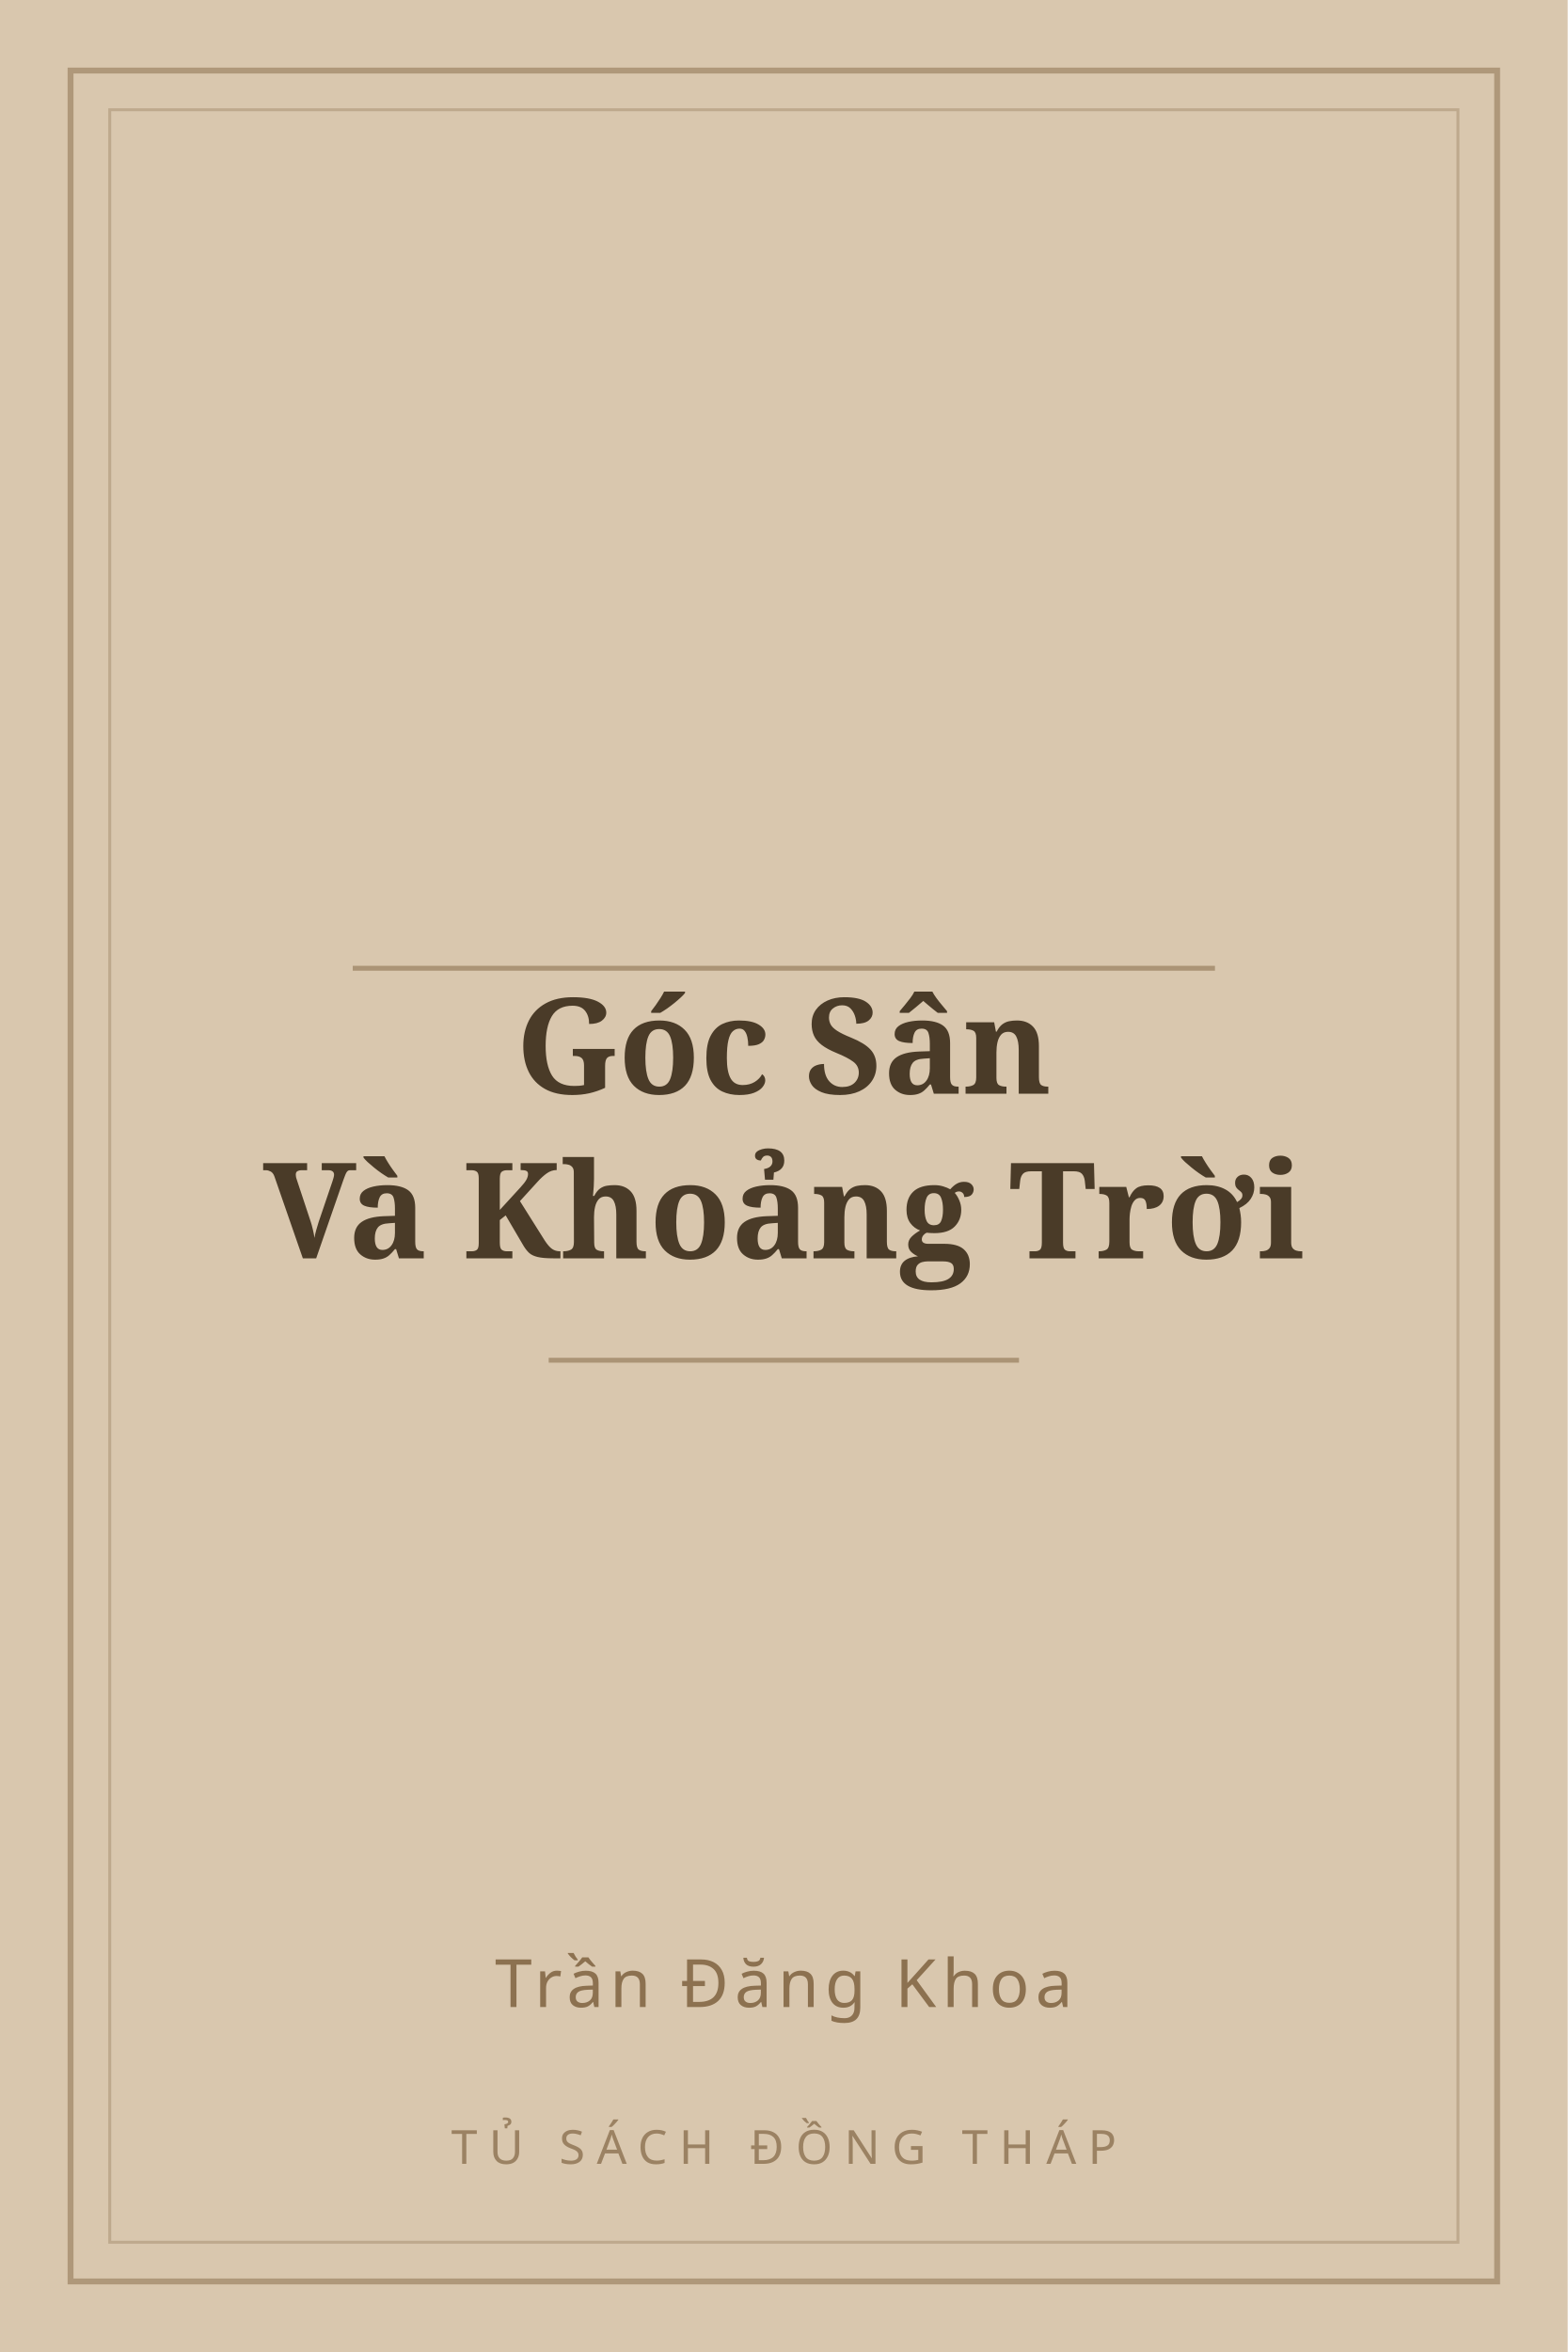
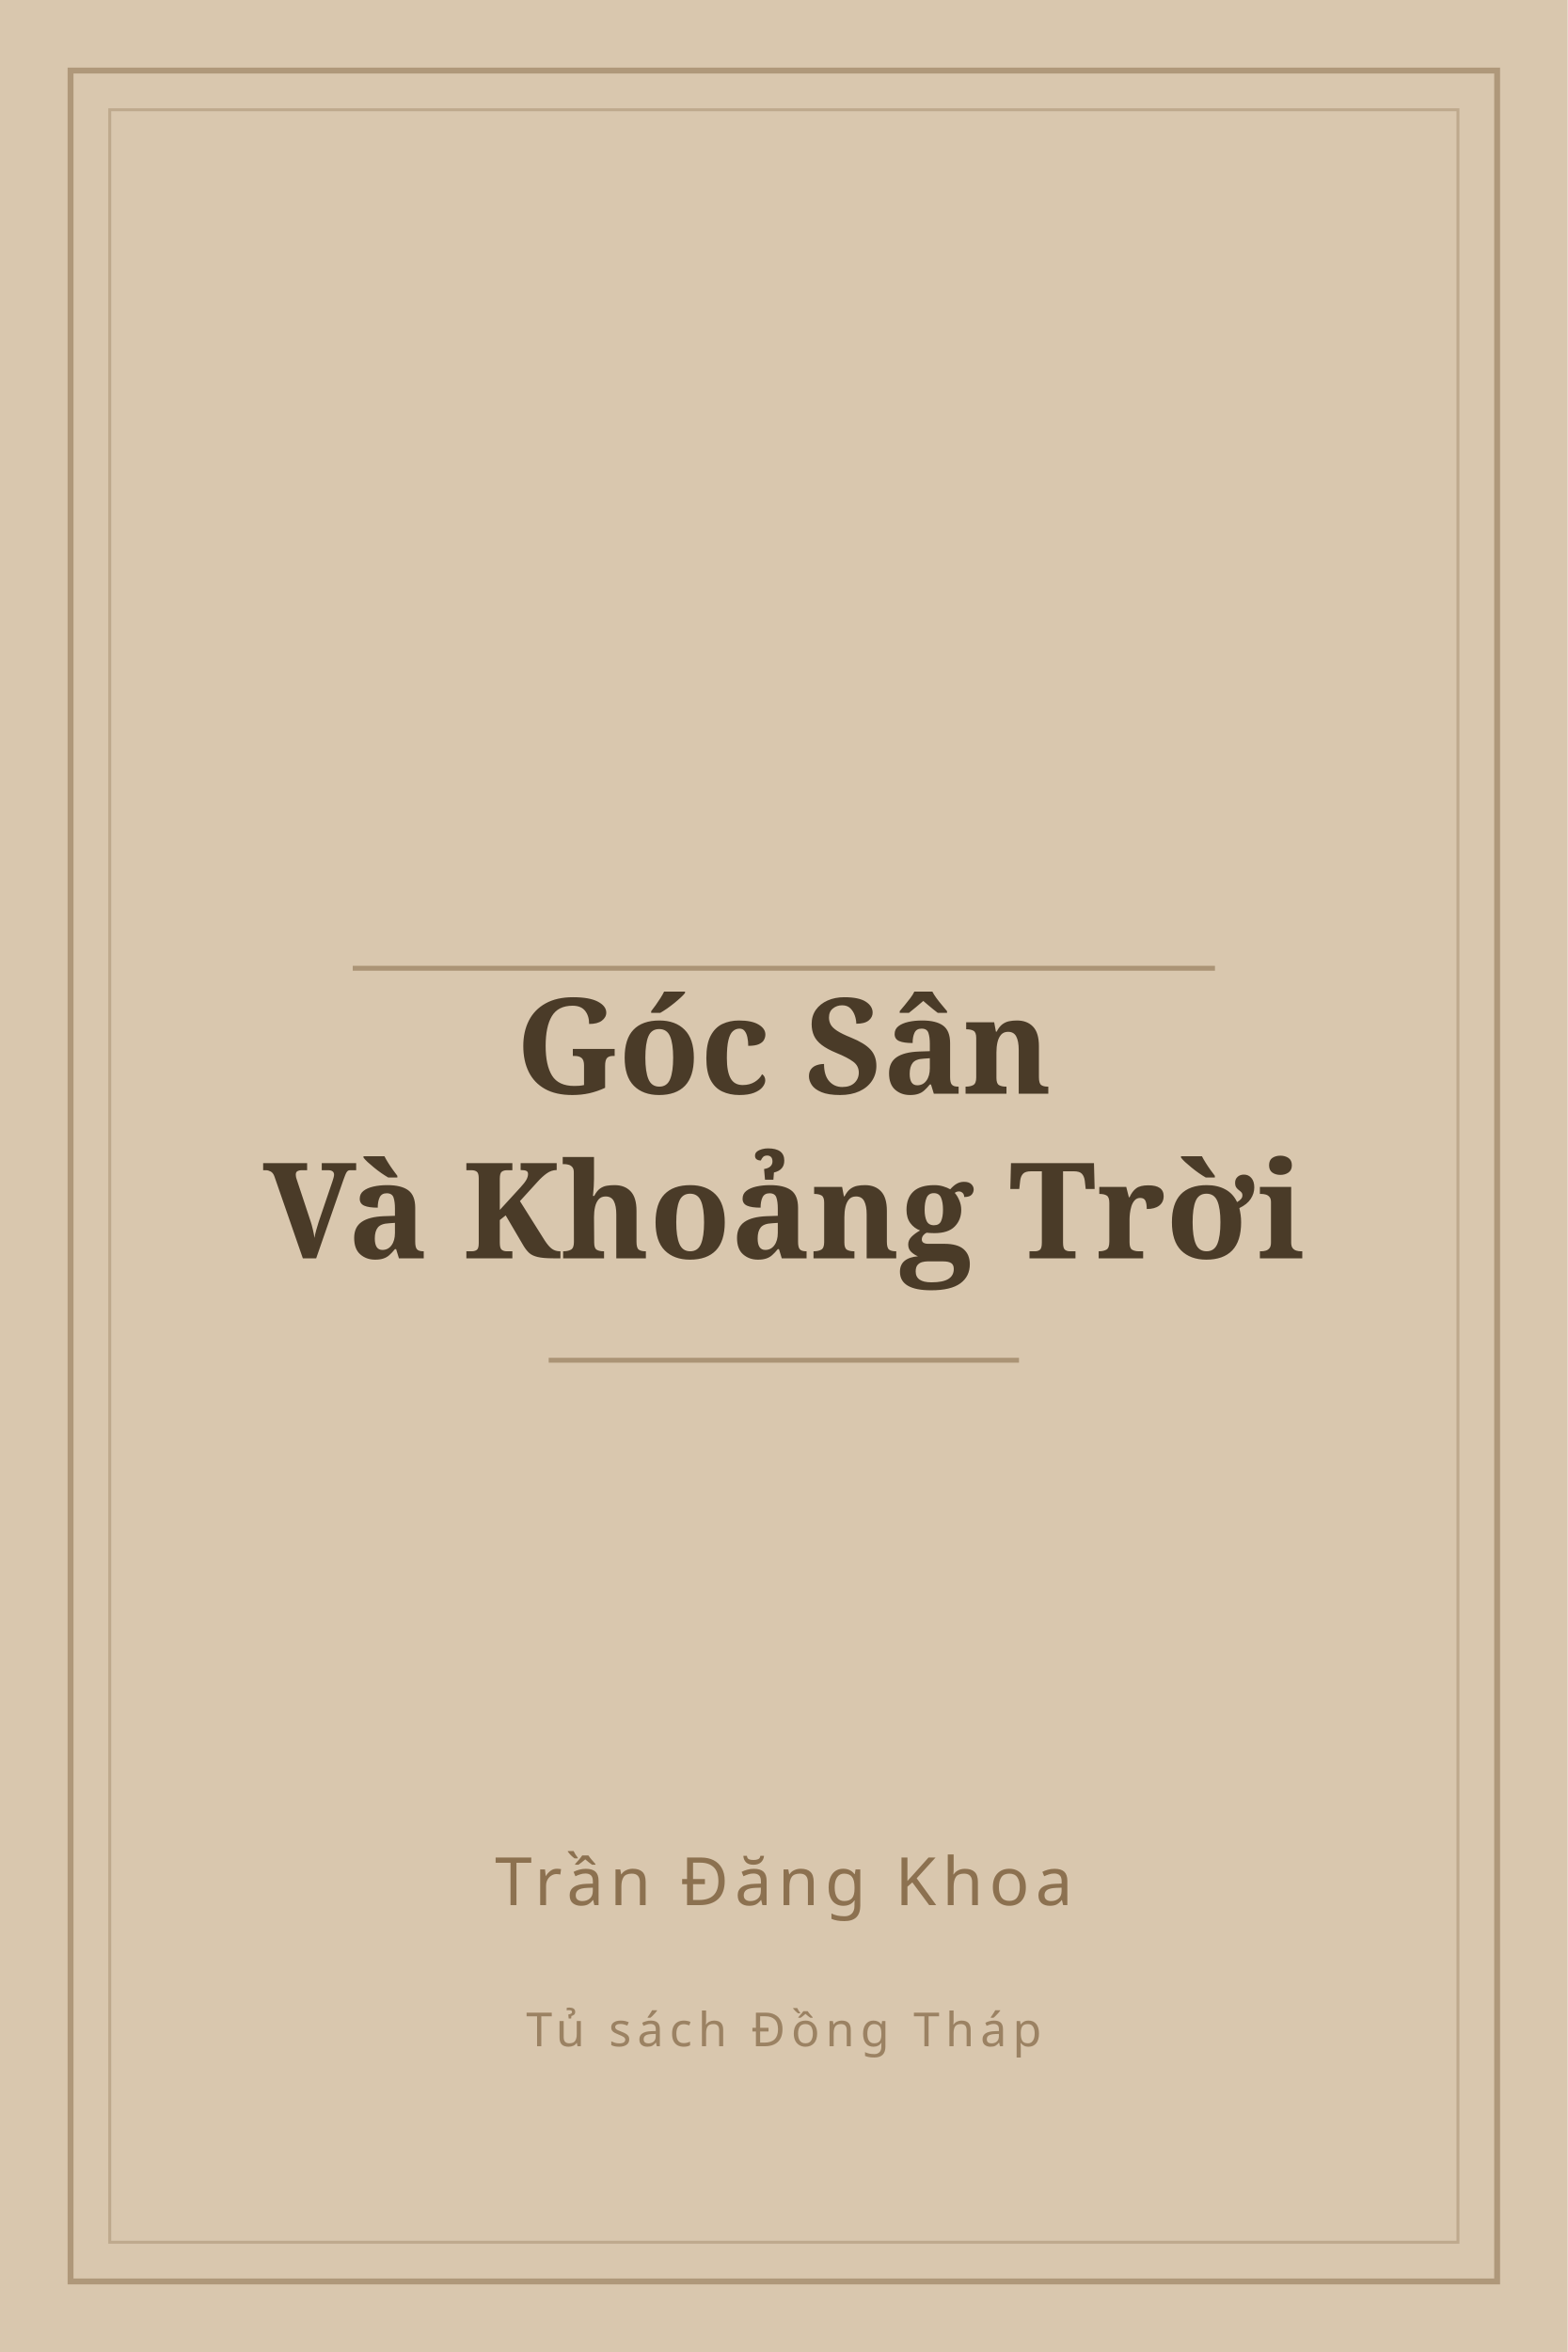
<svg xmlns="http://www.w3.org/2000/svg" viewBox="0 0 400 600" width="400" height="600" role="img" aria-label="Góc Sân Và Khoảng Trời">
  <rect width="400" height="600" fill="#D9C7AE" />
  <rect x="18" y="18" width="364" height="564" fill="none" stroke="#8C7150" stroke-width="1.5" opacity=".55" />
  <rect x="28" y="28" width="344" height="544" fill="none" stroke="#8C7150" stroke-width=".75" opacity=".35" />
  <line x1="90" y1="247" x2="310" y2="247" stroke="#8C7150" stroke-width="1.25" opacity=".6" />
  <text x="200" y="279" text-anchor="middle" font-family="Literata, Georgia, serif" font-size="34" font-weight="600" fill="#4A3B28">Góc Sân</text>
  <text x="200" y="321" text-anchor="middle" font-family="Literata, Georgia, serif" font-size="34" font-weight="600" fill="#4A3B28">Và Khoảng Trời</text>
  <line x1="140" y1="347" x2="260" y2="347" stroke="#8C7150" stroke-width="1.25" opacity=".6" />
-   <text x="200" y="512" text-anchor="middle" font-family="Lexend, system-ui, sans-serif" font-size="17" letter-spacing="1.5" fill="#8C7150">Trần Đăng Khoa</text>
-   <text x="200" y="552" text-anchor="middle" font-family="Lexend, system-ui, sans-serif" font-size="12" letter-spacing="3" fill="#8C7150" opacity=".8">TỦ SÁCH ĐỒNG THÁP</text>
+   <text x="200" y="486" text-anchor="middle" font-family="Lexend, system-ui, sans-serif" font-size="17" letter-spacing="1.5" fill="#8C7150">Trần Đăng Khoa</text>
+   <text x="200" y="522" text-anchor="middle" font-family="Lexend, system-ui, sans-serif" font-size="12" letter-spacing="1.5" fill="#8C7150" opacity=".8">Tủ sách Đồng Tháp</text>
</svg>
